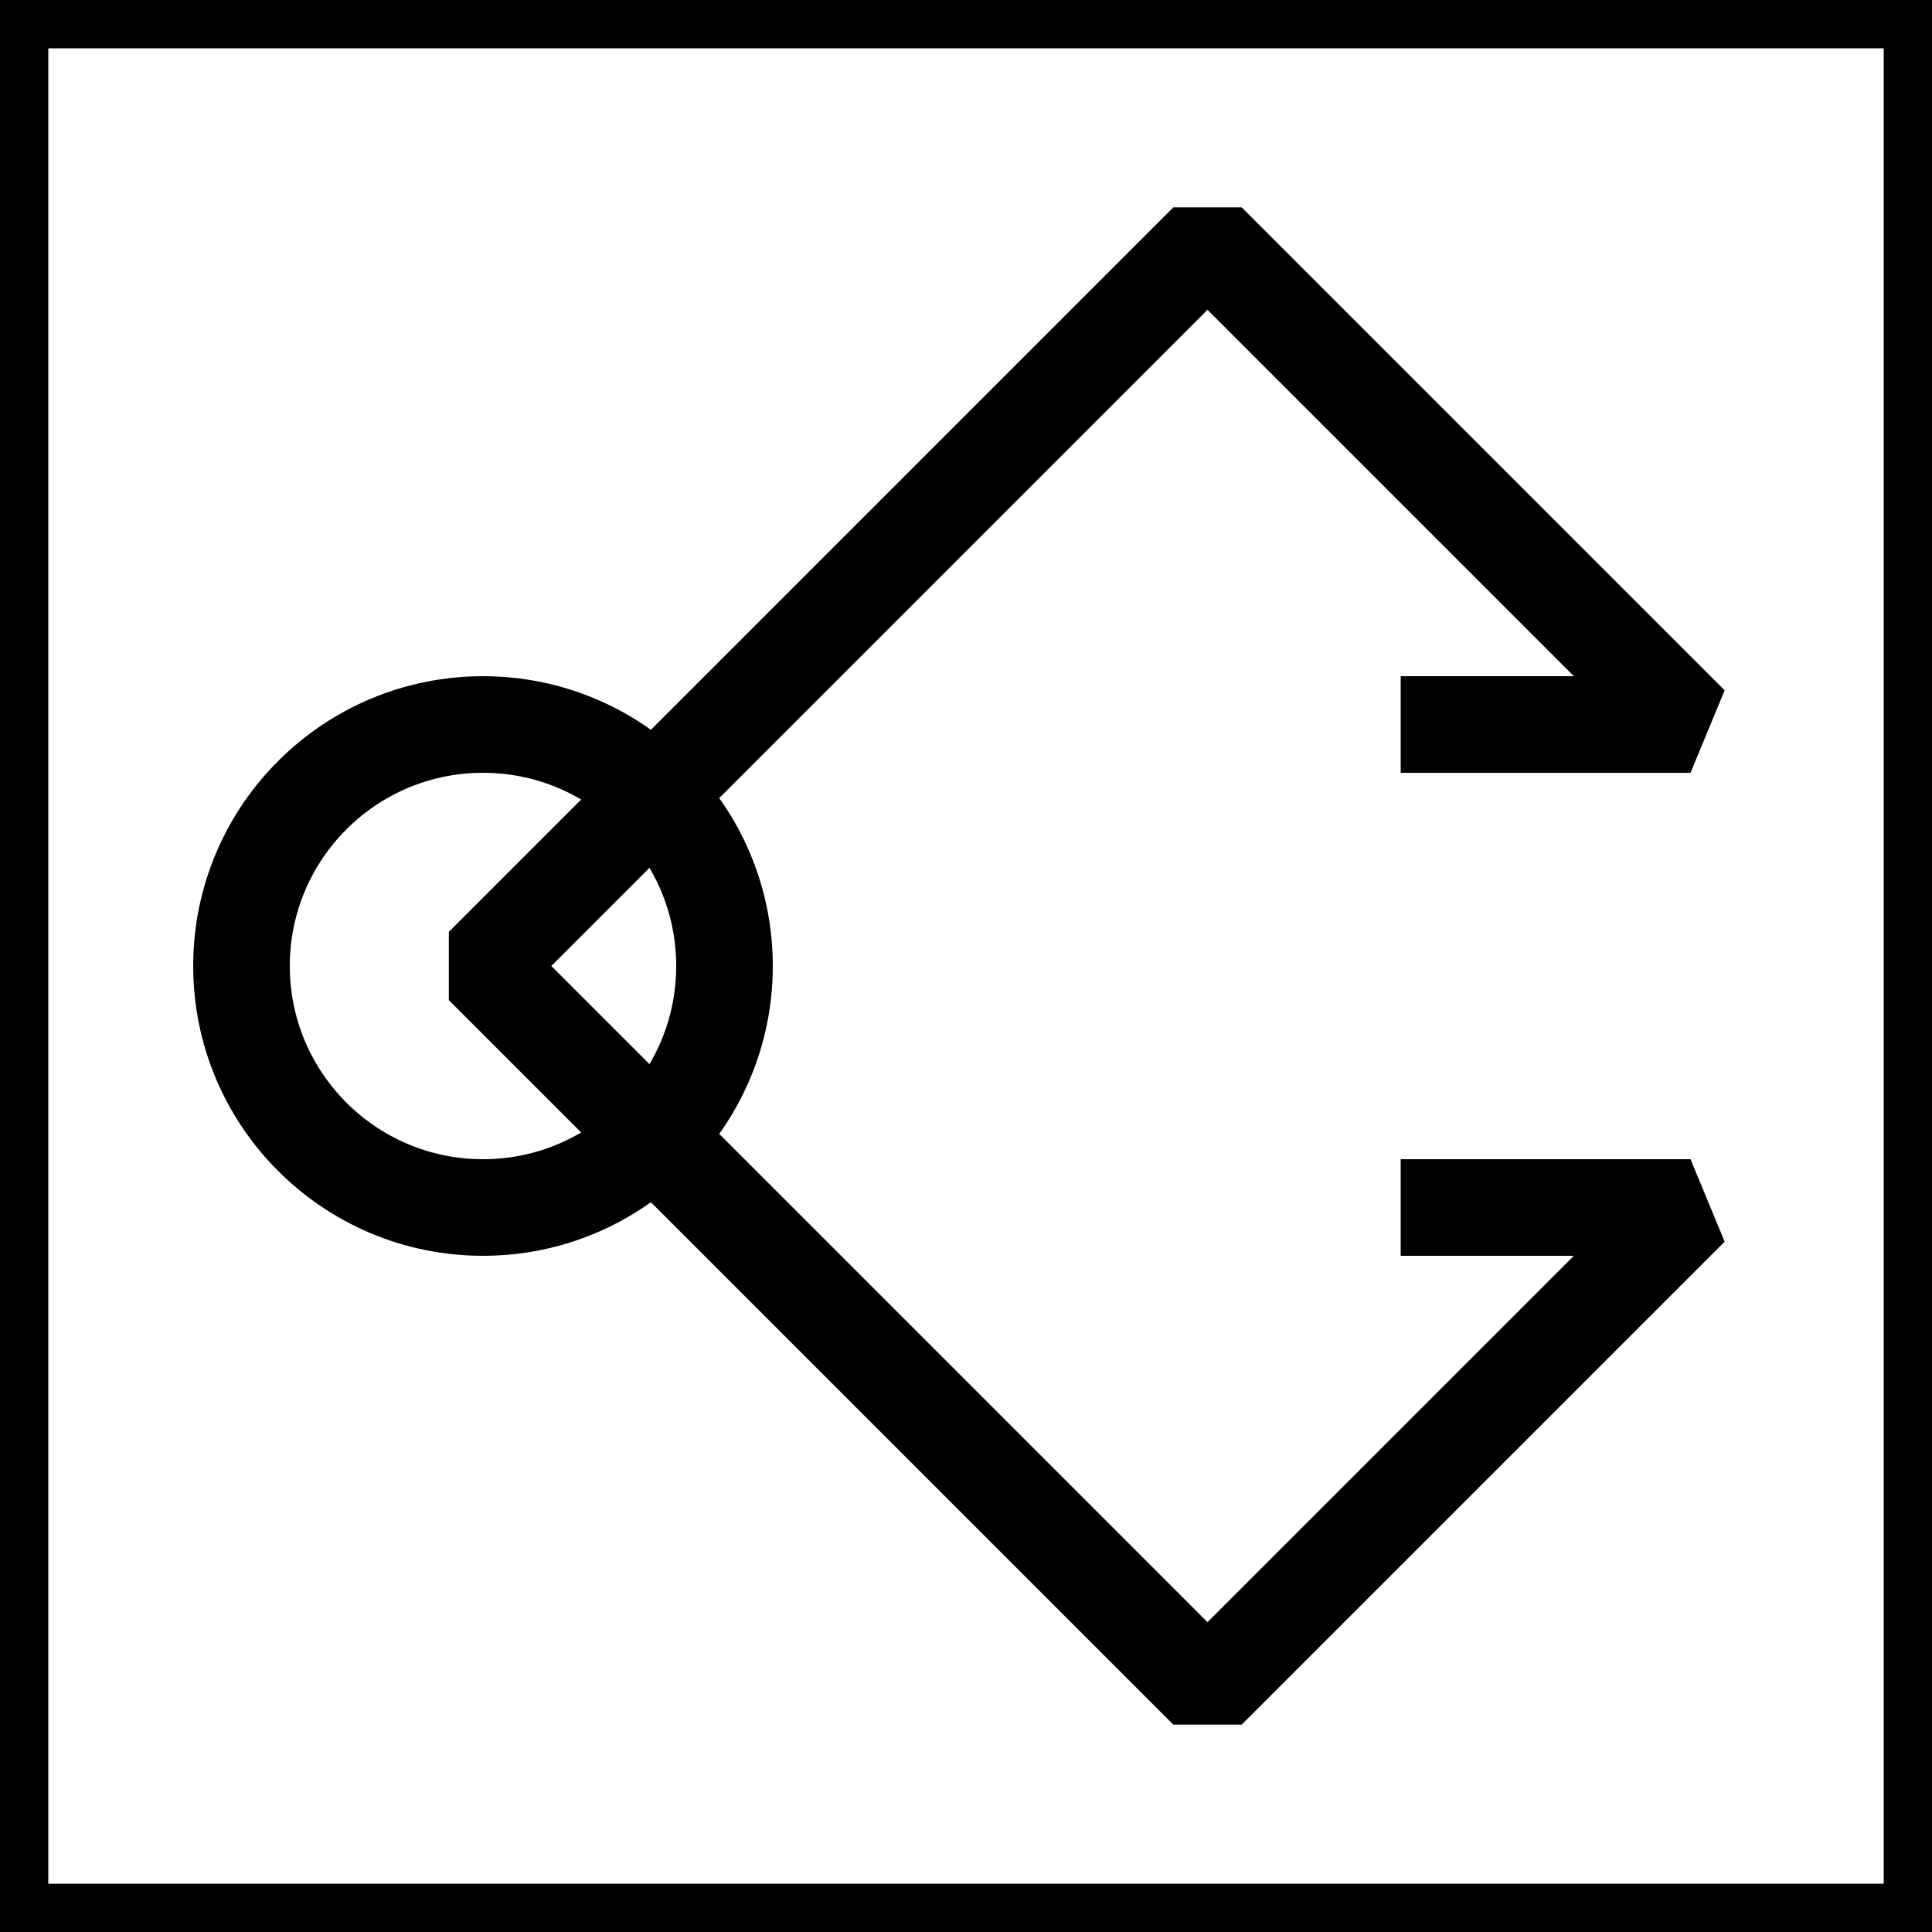
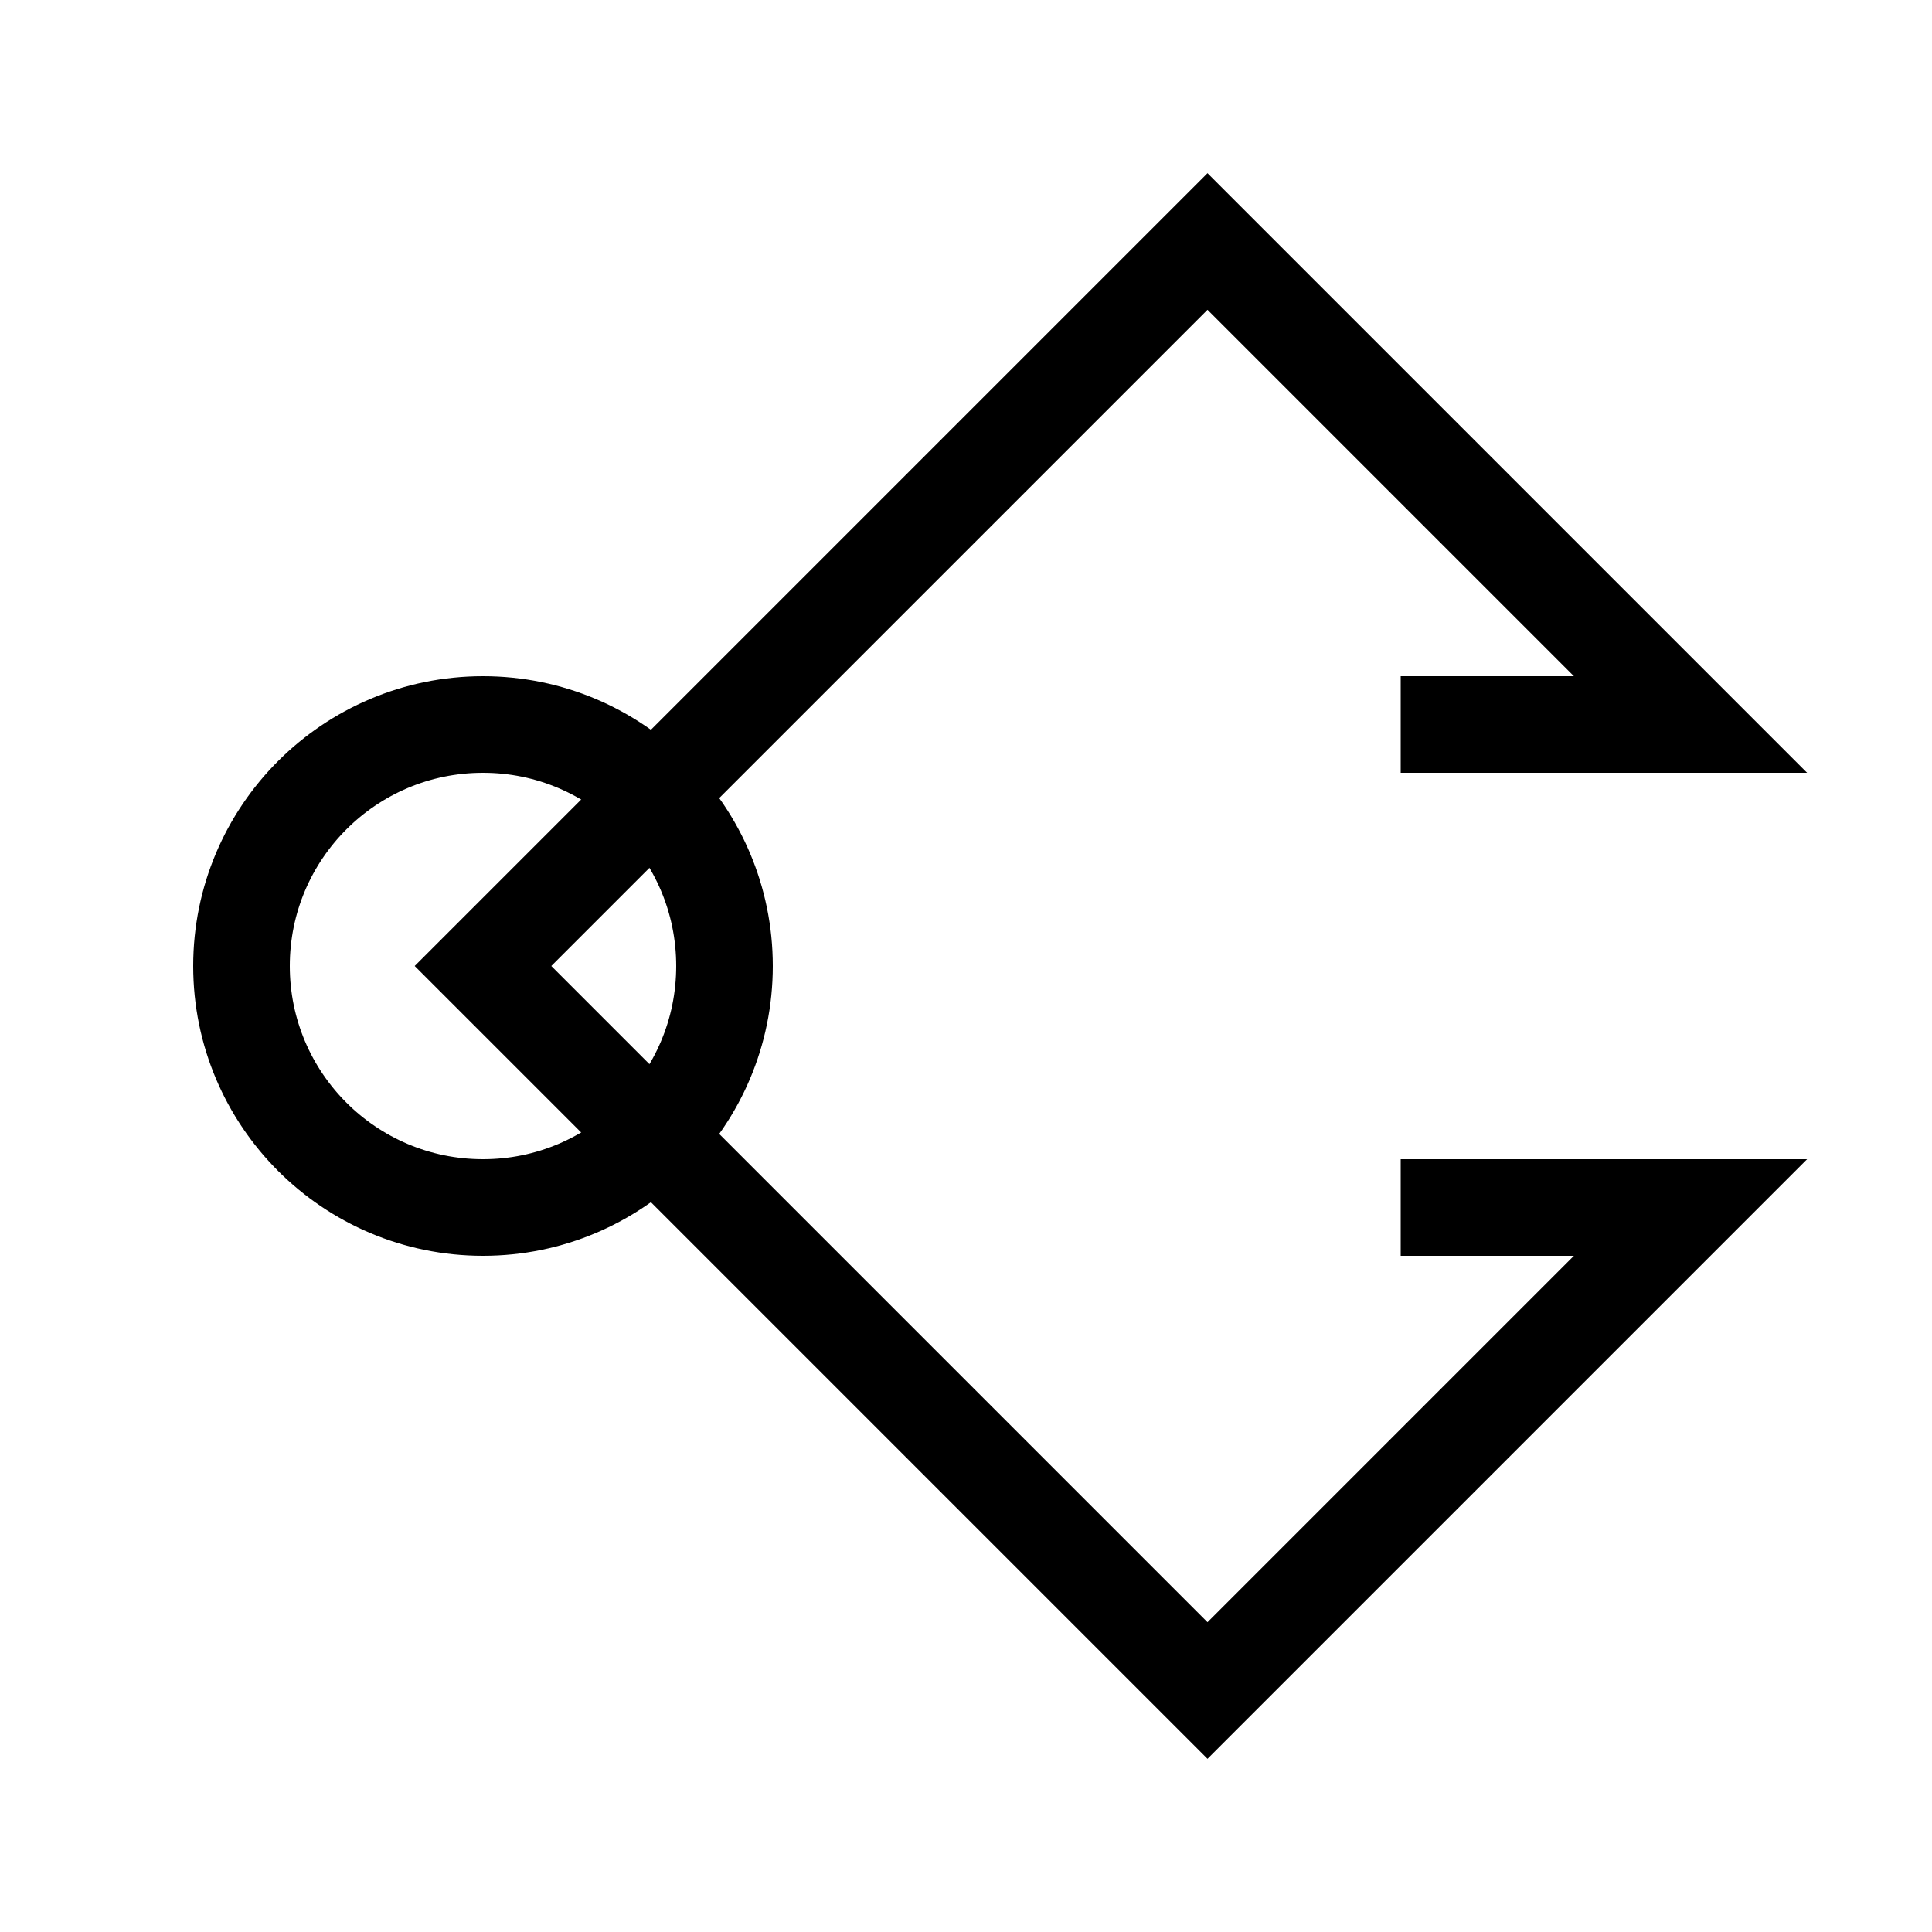
<svg xmlns="http://www.w3.org/2000/svg" width="4" height="4" version="1.1" id="svg20">
  <defs id="defs20">
    </defs>
-   <polyline points="3 1.5 3.5 1.5 2.5 .5 1 2 2.5 3.5 3.5 2.5 3 2.5" fill="none" stroke="#000000" opacity="1" stroke-linejoin="miter" stroke-linecap="butt" stroke-width="0.2" stroke-opacity="1" fill-opacity="1" id="polyline20" style="stroke-linecap:square;stroke-linejoin:bevel" />
-   <circle cx="1" cy="2" opacity="1" fill="#000000" fill-opacity="0" stroke-opacity="1" stroke-width="0.2" stroke="#000000" id="circle20" style="stroke-linecap:square;stroke-linejoin:bevel" r="0.5" />
-   <rect style="fill:none;stroke:#000000;stroke-width:0.2;stroke-linecap:square;stroke-linejoin:bevel;stroke-miterlimit:1;stroke-dasharray:none;stroke-dashoffset:0;stroke-opacity:1;paint-order:normal" id="rect20" width="4" height="4" x="0" y="0" />
+   <polyline points="3 1.5 3.5 1.5 2.5 .5 1 2 2.5 3.5 3.5 2.5 3 2.5" fill="none" stroke="#000000" opacity="1" stroke-linejoin="miter" stroke-linecap="butt" stroke-width="0.2" stroke-opacity="1" fill-opacity="1" id="polyline20" style="stroke-linecap:square;stroke-linejoin:miter" />
+   <circle cx="1" cy="2" opacity="1" fill="#000000" fill-opacity="0" stroke-opacity="1" stroke-width="0.2" stroke="#000000" id="circle20" style="stroke-linecap:square;stroke-linejoin:miter" r="0.5" />
</svg>
